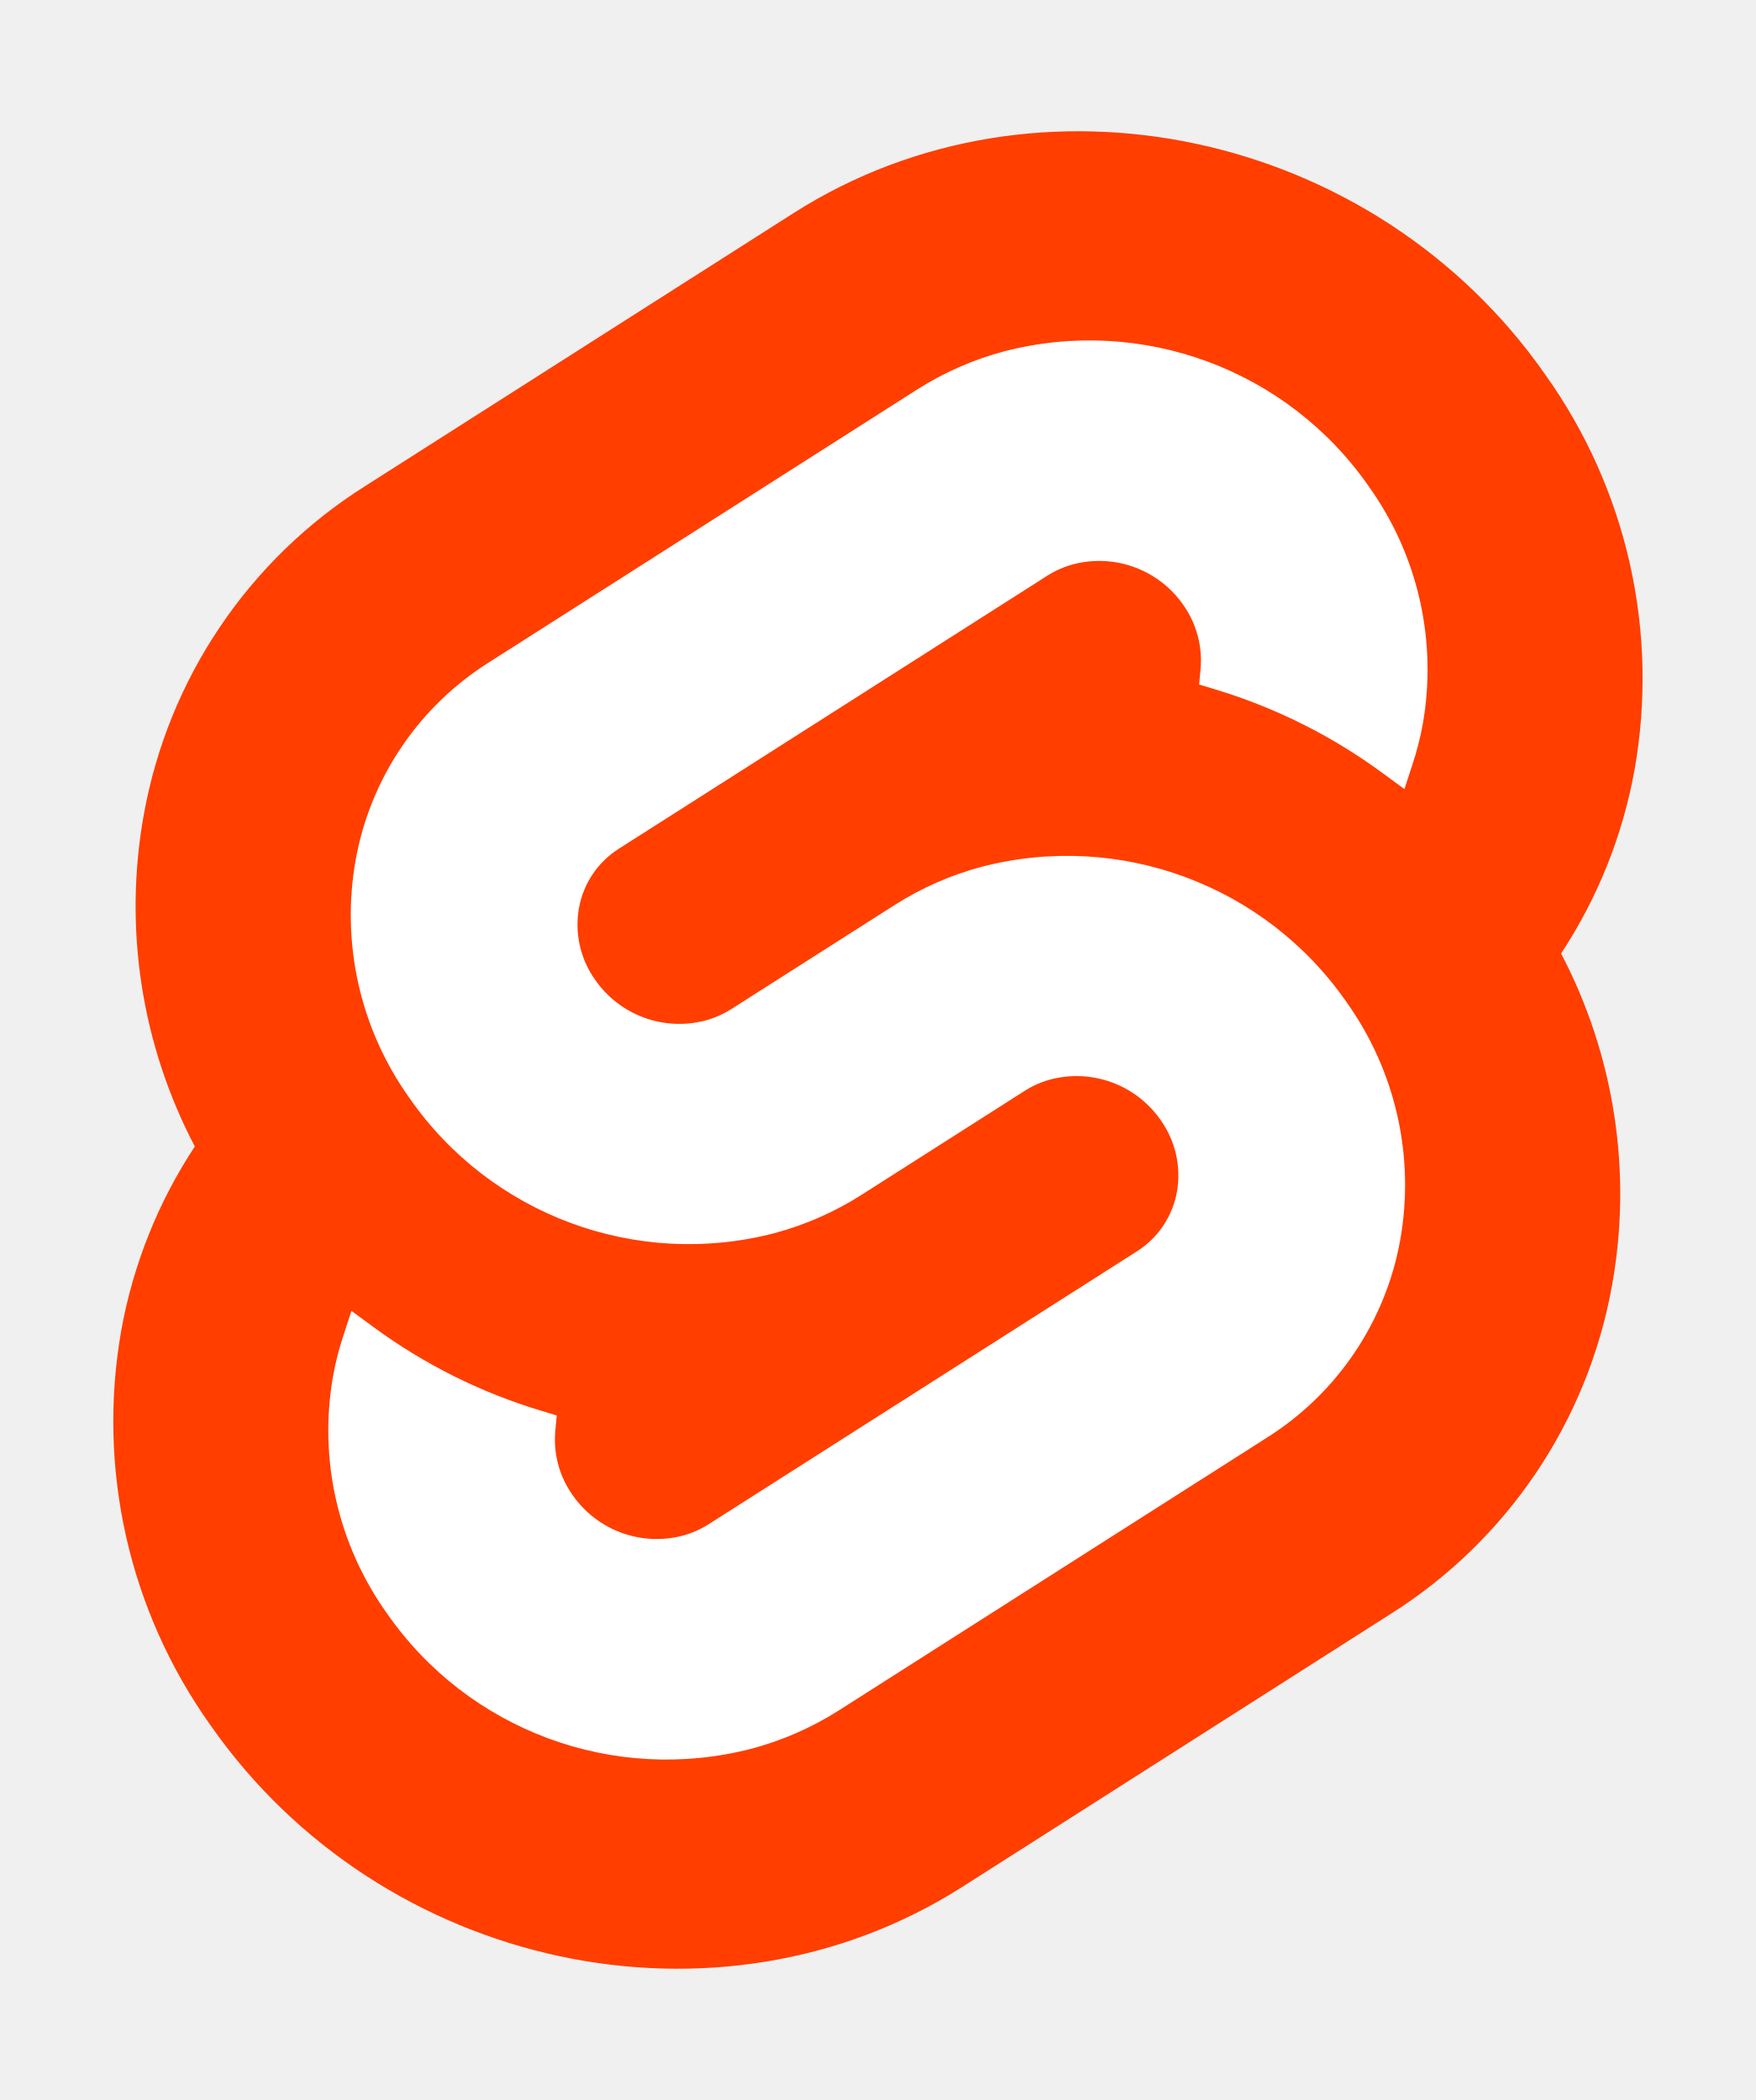
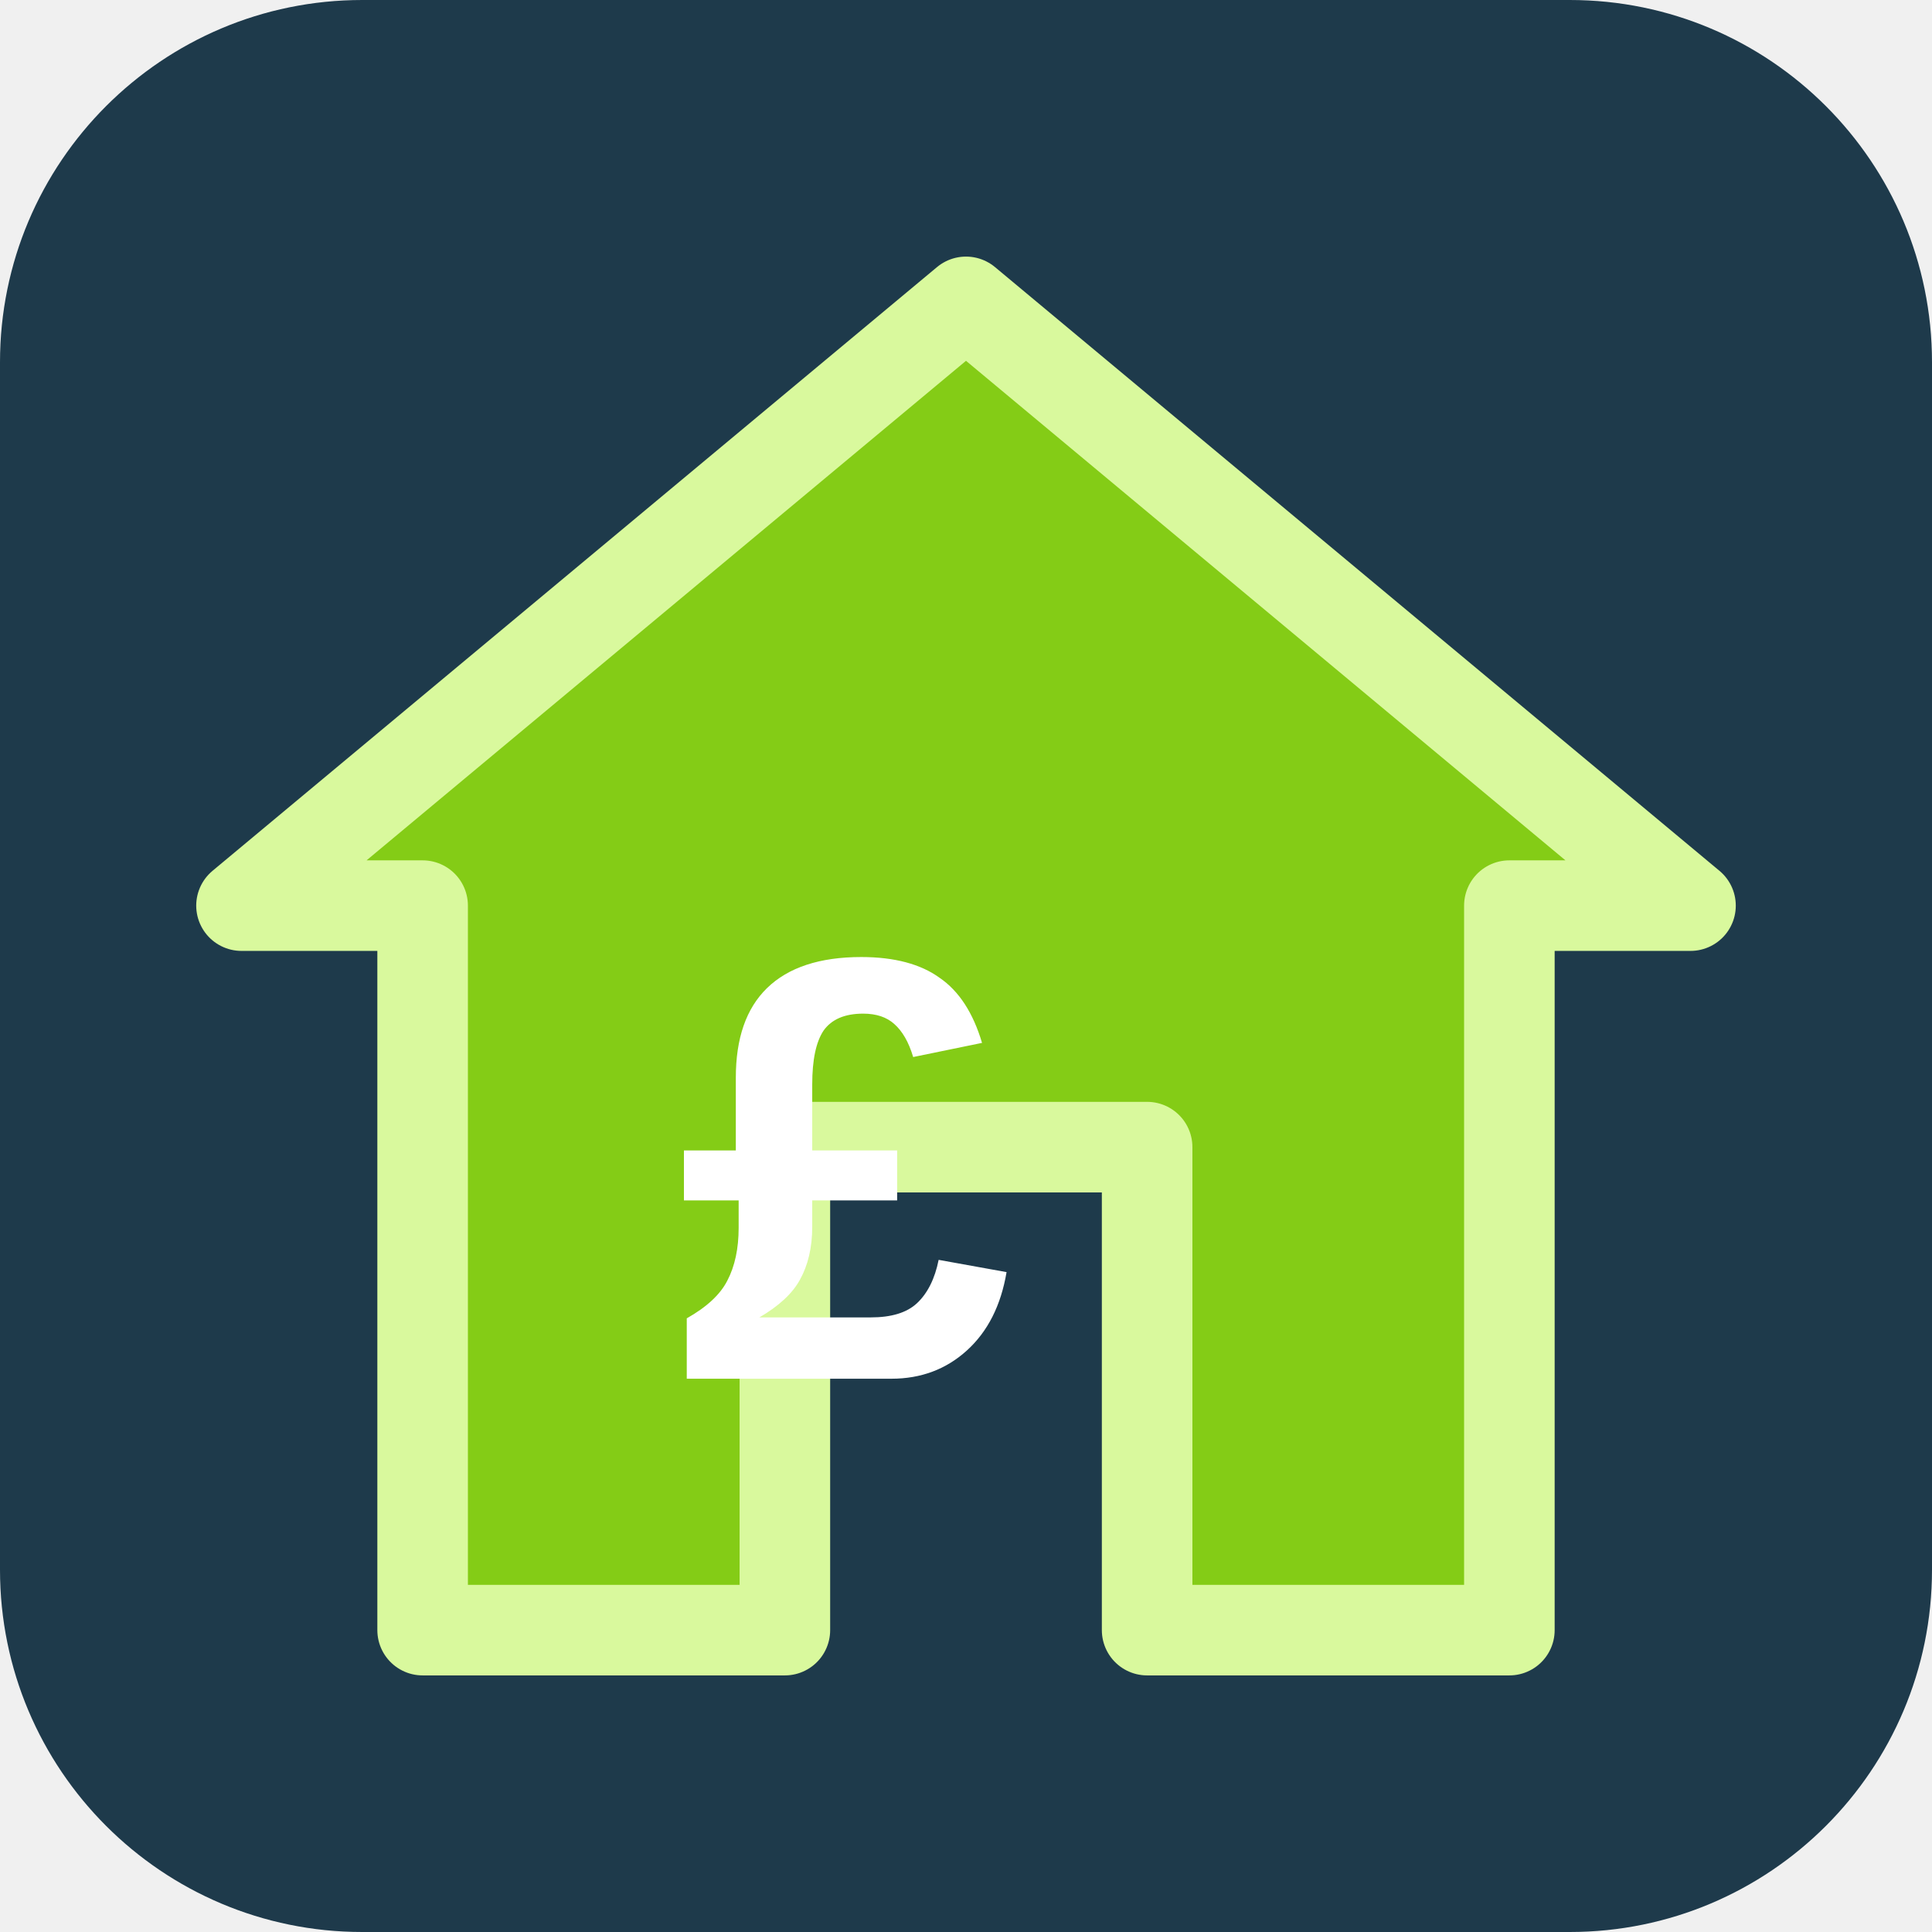
- <svg xmlns="http://www.w3.org/2000/svg" width="107" height="128" viewBox="0 0 107 128">
-   <path d="M94.157 22.819c-10.4-14.885-30.94-19.297-45.792-9.835L22.282 29.608A29.92 29.92 0 0 0 8.764 49.65a31.5 31.5 0 0 0 3.108 20.231 30 30 0 0 0-4.477 11.183 31.9 31.9 0 0 0 5.448 24.116c10.402 14.887 30.942 19.297 45.791 9.835l26.083-16.624A29.92 29.92 0 0 0 98.235 78.35a31.53 31.53 0 0 0-3.105-20.232 30 30 0 0 0 4.474-11.182 31.88 31.88 0 0 0-5.447-24.116" style="fill:#ff3e00" />
-   <path d="M45.817 106.582a20.72 20.72 0 0 1-22.237-8.243 19.17 19.17 0 0 1-3.277-14.503 18 18 0 0 1 .624-2.435l.49-1.498 1.337.981a33.6 33.6 0 0 0 10.203 5.098l.97.294-.09.968a5.85 5.85 0 0 0 1.052 3.878 6.24 6.24 0 0 0 6.695 2.485 5.8 5.8 0 0 0 1.603-.704L69.27 76.28a5.43 5.43 0 0 0 2.45-3.631 5.8 5.8 0 0 0-.987-4.371 6.24 6.24 0 0 0-6.698-2.487 5.7 5.7 0 0 0-1.6.704l-9.953 6.345a19 19 0 0 1-5.296 2.326 20.72 20.72 0 0 1-22.237-8.243 19.17 19.17 0 0 1-3.277-14.502 17.99 17.99 0 0 1 8.13-12.052l26.081-16.623a19 19 0 0 1 5.3-2.329 20.72 20.72 0 0 1 22.237 8.243 19.17 19.17 0 0 1 3.277 14.503 18 18 0 0 1-.624 2.435l-.49 1.498-1.337-.98a33.6 33.6 0 0 0-10.203-5.1l-.97-.294.09-.968a5.86 5.86 0 0 0-1.052-3.878 6.24 6.24 0 0 0-6.696-2.485 5.8 5.8 0 0 0-1.602.704L37.73 51.72a5.42 5.42 0 0 0-2.449 3.63 5.79 5.79 0 0 0 .986 4.372 6.24 6.24 0 0 0 6.698 2.486 5.8 5.8 0 0 0 1.602-.704l9.952-6.342a19 19 0 0 1 5.295-2.328 20.72 20.72 0 0 1 22.237 8.242 19.17 19.17 0 0 1 3.277 14.503 18 18 0 0 1-8.13 12.053l-26.081 16.622a19 19 0 0 1-5.3 2.328" style="fill:#fff" />
+ <svg xmlns="http://www.w3.org/2000/svg" width="32" height="32" viewBox="0 0 32 32" fill="none">
+   <rect width="32" height="32" rx="6" fill="#1E3A4B" />
+   <path d="M16 5L4 15H7V27H13V19H19V27H25V15H28L16 5Z" fill="#84CC16" />
+   <path d="M16 5L4 15H7V27H13V19H19V27H25V15H28L16 5Z" stroke="#D9F99D" stroke-width="1.5" stroke-linecap="round" stroke-linejoin="round" />
+   <text x="14" y="20" font-family="Arial, sans-serif" font-size="10" fill="#FFFFFF" text-anchor="middle" dominant-baseline="middle" font-weight="bold">£</text>
</svg>
